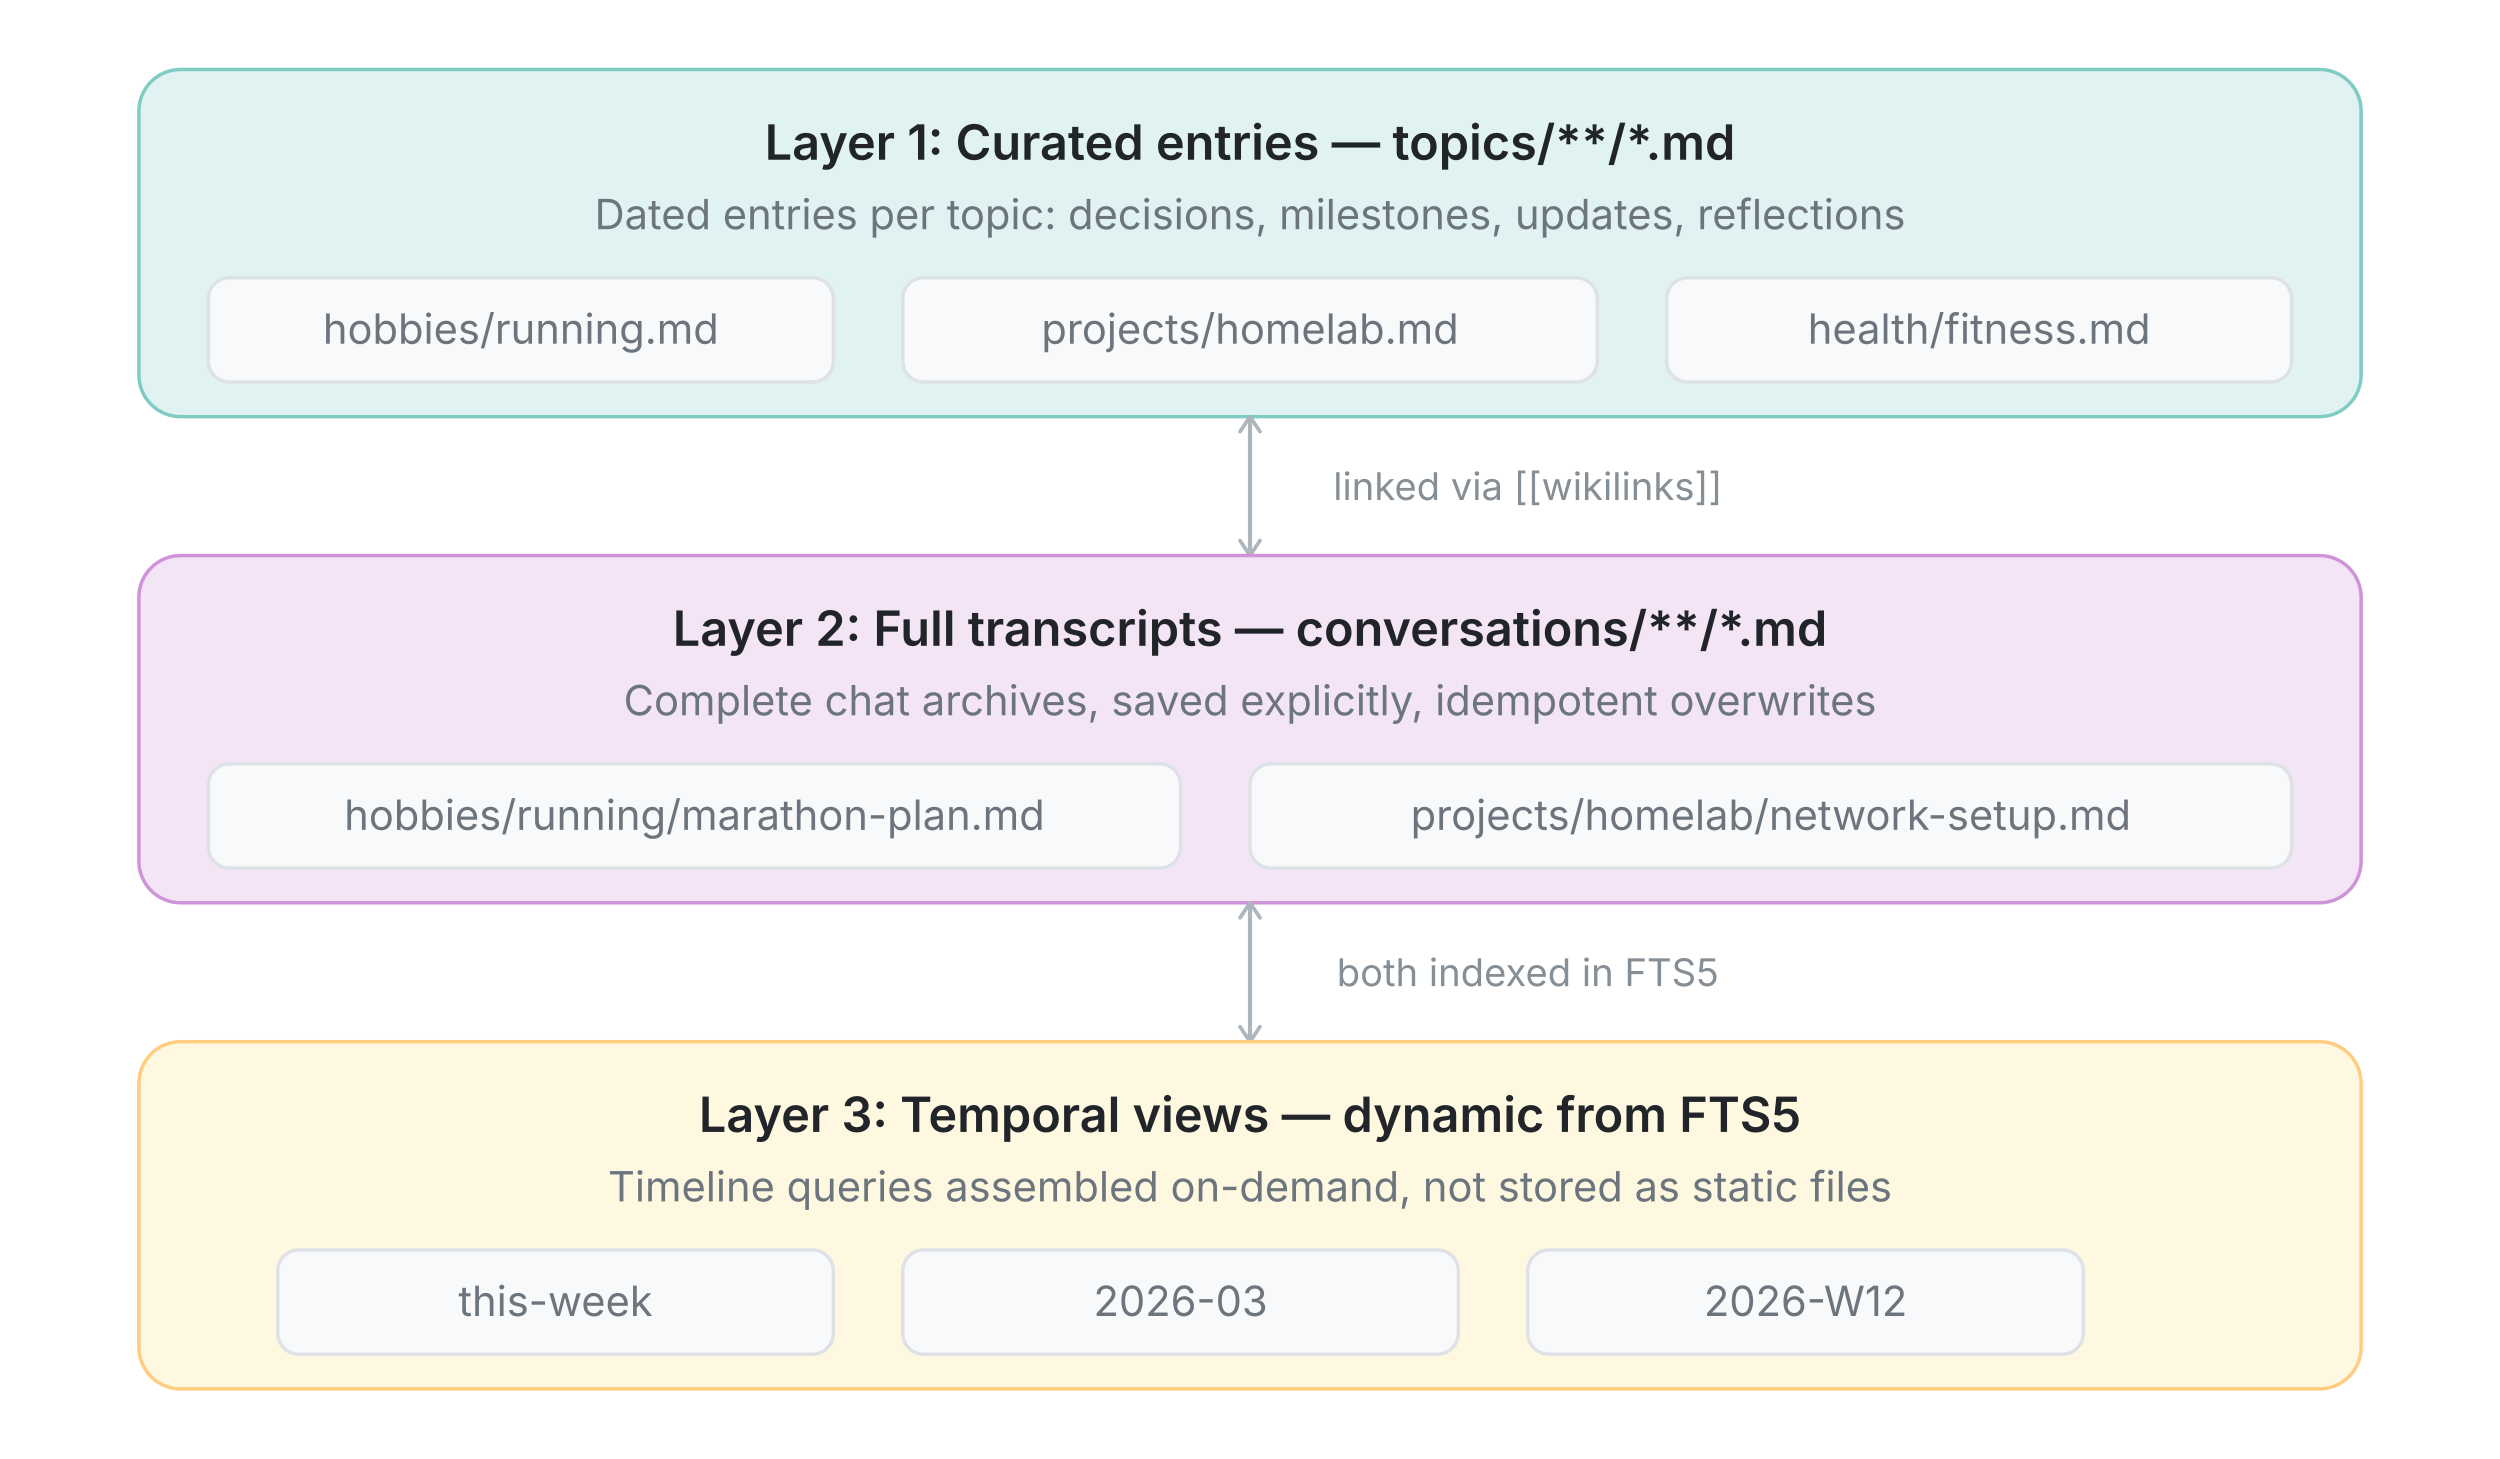
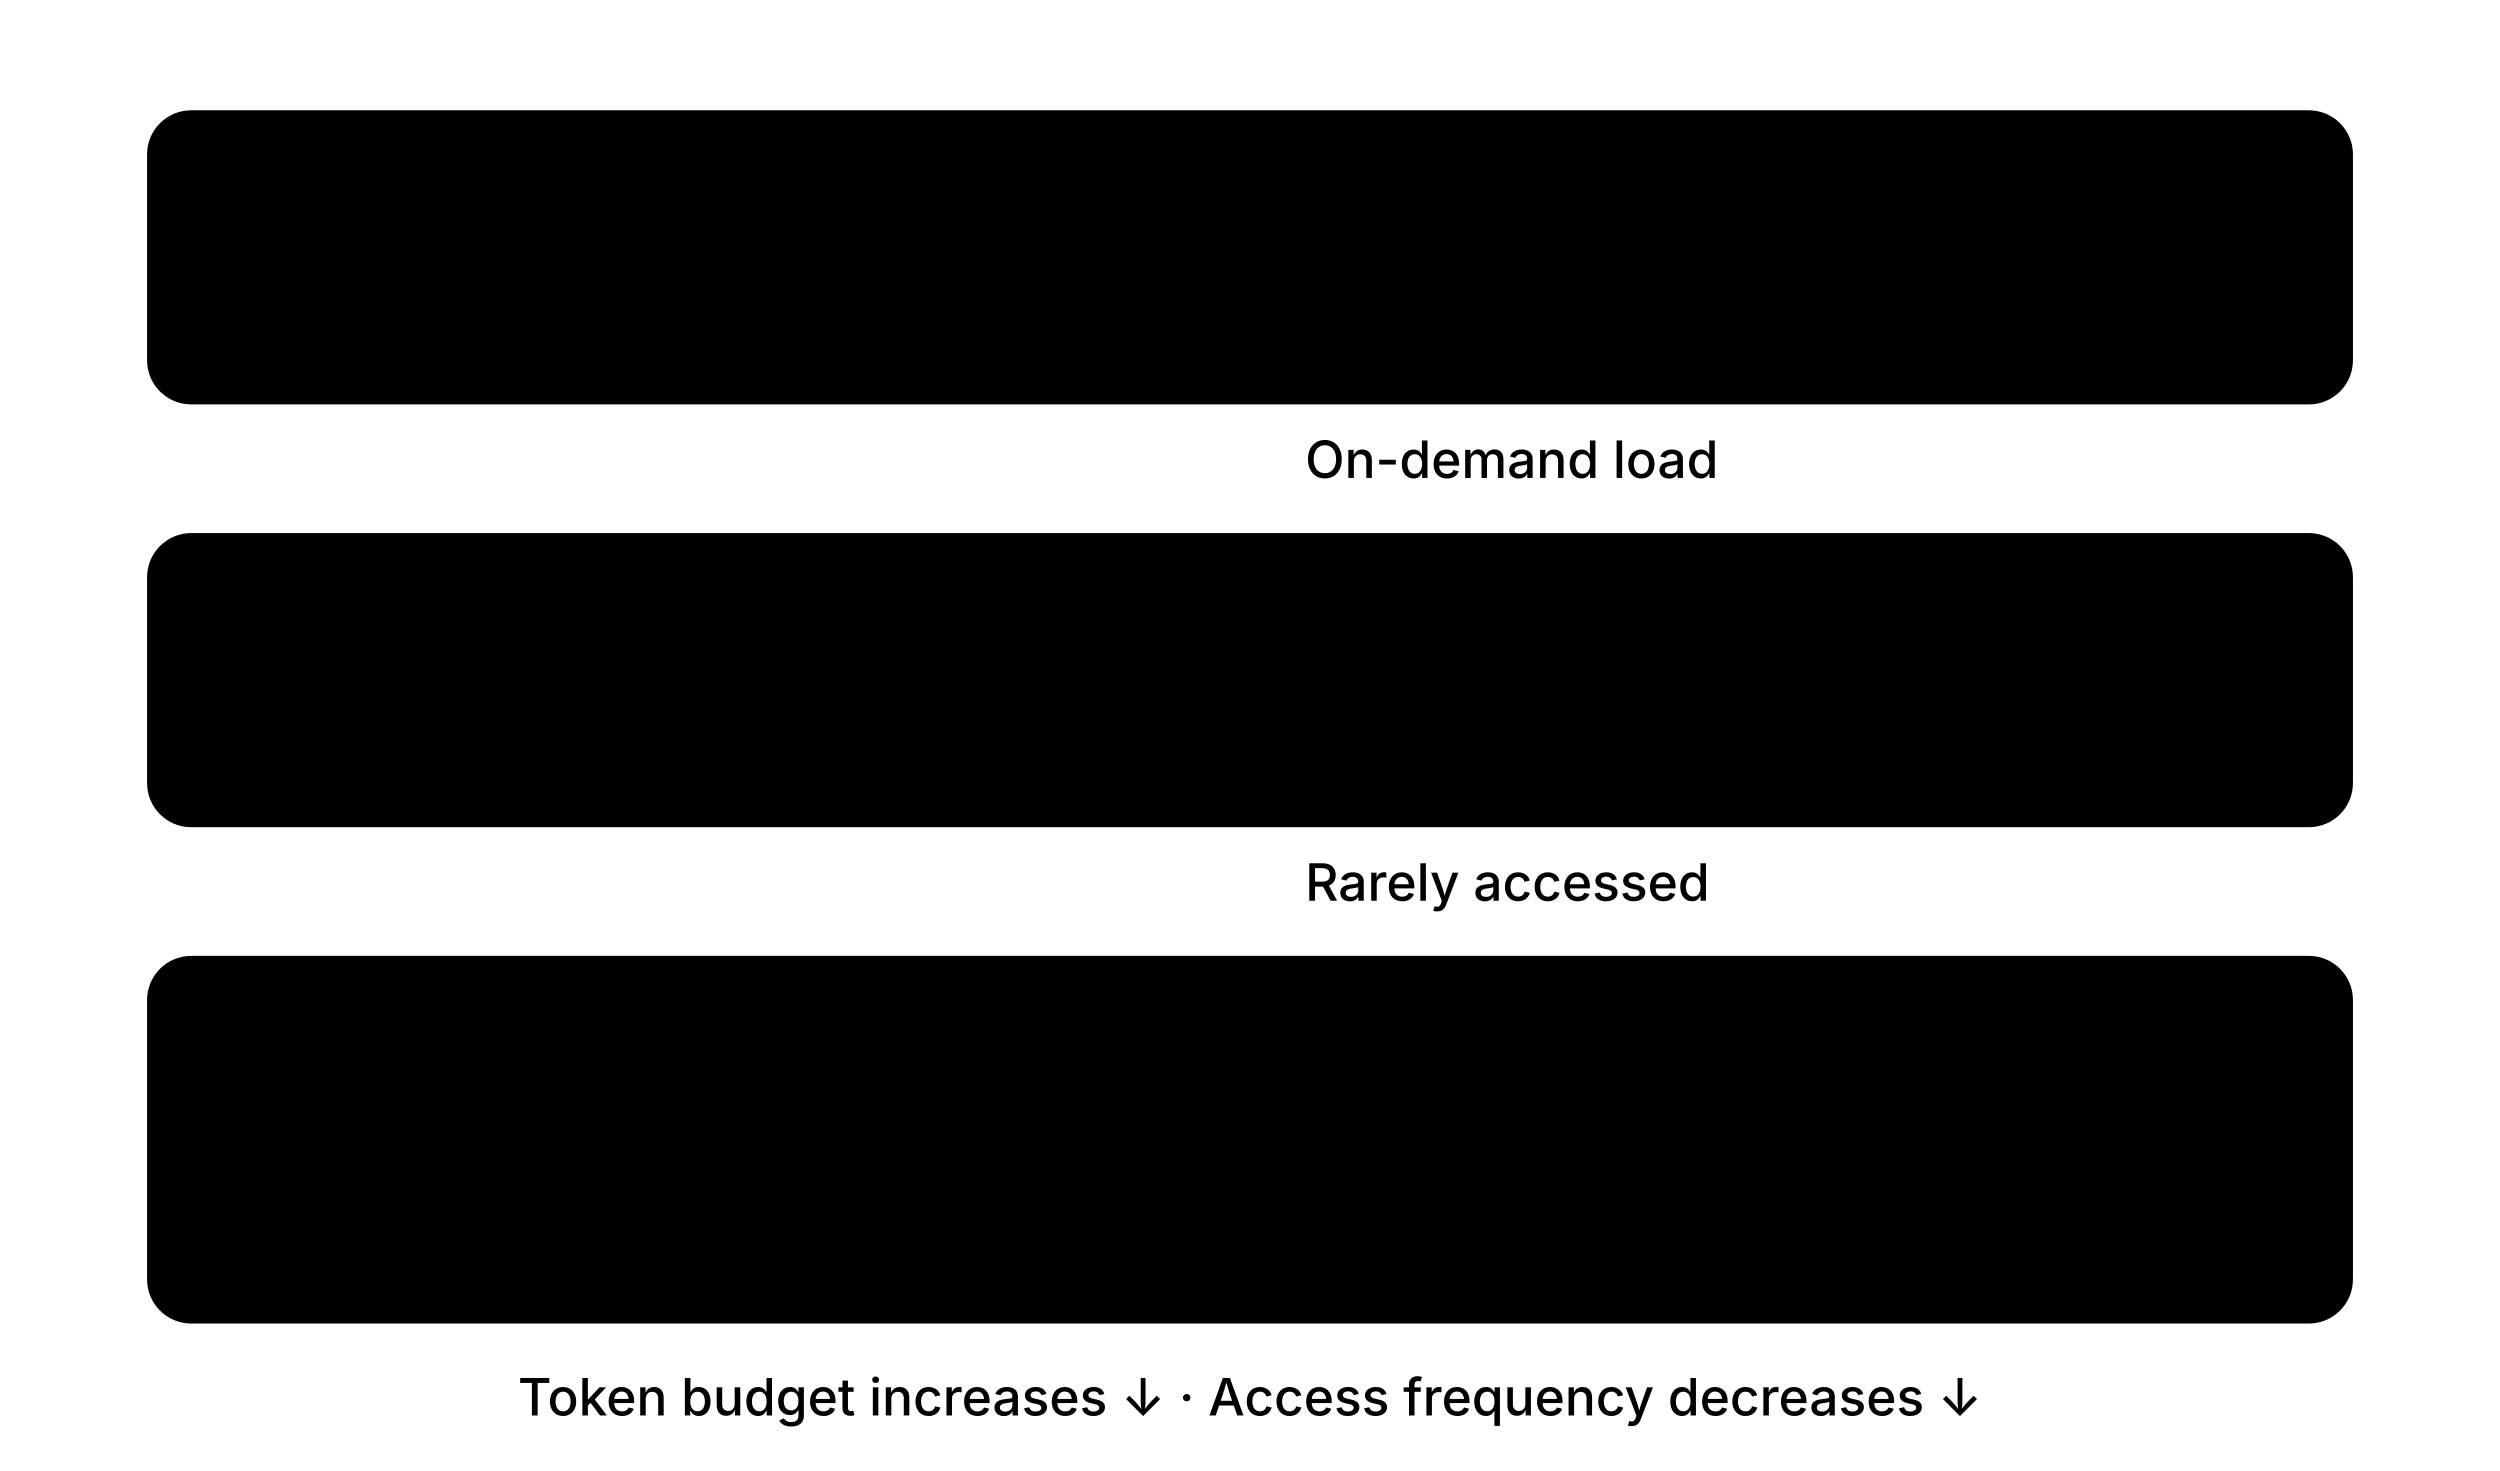
- <svg xmlns="http://www.w3.org/2000/svg" width="720" viewBox="0 0 720 420" style="font-family: -apple-system, BlinkMacSystemFont, 'Segoe UI', sans-serif; background: transparent;">
+ <svg xmlns="http://www.w3.org/2000/svg" width="100%" viewBox="0 0 680 400" style="font-family: system-ui, -apple-system, sans-serif;">
  <style>
-     .box { fill: #f8f9fa; stroke: #dee2e6; stroke-width: 1; }
-     .box-teal { fill: #e0f2f1; stroke: #80cbc4; stroke-width: 1; }
-     .box-purple { fill: #f3e5f5; stroke: #ce93d8; stroke-width: 1; }
-     .box-amber { fill: #fff8e1; stroke: #ffcc80; stroke-width: 1; }
-     .box-blue { fill: #e8f4fd; stroke: #90caf9; stroke-width: 1; }
-     .title { font-size: 14px; font-weight: 600; fill: #212529; }
-     .subtitle { font-size: 12px; fill: #6c757d; }
-     .label { font-size: 11px; fill: #868e96; }
-     .arr { stroke: #adb5bd; stroke-width: 1.2; marker-end: url(#arrow); }
-     .arr-bi { stroke: #adb5bd; stroke-width: 1.2; marker-start: url(#arrow); marker-end: url(#arrow); }
+     @media (prefers-color-scheme: light) {
+       .tier-hot { fill: #FAECE7; stroke: #993C1D; }
+       .tier-hot text { fill: #712B13; }
+       .tier-hot text.sub { fill: #993C1D; }
+       .tier-warm { fill: #FAEEDA; stroke: #854F0B; }
+       .tier-warm text { fill: #633806; }
+       .tier-warm text.sub { fill: #854F0B; }
+       .tier-cold { fill: #E6F1FB; stroke: #185FA5; }
+       .tier-cold text { fill: #0C447C; }
+       .tier-cold text.sub { fill: #185FA5; }
+       .label { fill: #888780; }
+       .arrow { stroke: #888780; }
+     }
+     @media (prefers-color-scheme: dark) {
+       .tier-hot { fill: #4A1B0C; stroke: #F0997B; }
+       .tier-hot text { fill: #F5C4B3; }
+       .tier-hot text.sub { fill: #F0997B; }
+       .tier-warm { fill: #412402; stroke: #EF9F27; }
+       .tier-warm text { fill: #FAC775; }
+       .tier-warm text.sub { fill: #EF9F27; }
+       .tier-cold { fill: #042C53; stroke: #85B7EB; }
+       .tier-cold text { fill: #B5D4F4; }
+       .tier-cold text.sub { fill: #85B7EB; }
+       .label { fill: #B4B2A9; }
+       .arrow { stroke: #B4B2A9; }
+     }
+     text { font-size: 14px; font-weight: 500; }
+     text.sub { font-size: 12px; font-weight: 400; }
  </style>
  <defs>
    <marker id="arrow" viewBox="0 0 10 10" refX="8" refY="5" markerWidth="6" markerHeight="6" orient="auto-start-reverse">
-       <path d="M2 1L8 5L2 9" fill="none" stroke="#adb5bd" stroke-width="1.5" stroke-linecap="round" stroke-linejoin="round" />
+       <path d="M2 1L8 5L2 9" fill="none" stroke="context-stroke" stroke-width="1.5" stroke-linecap="round" stroke-linejoin="round" />
    </marker>
  </defs>
-   <rect class="box-teal" x="40" y="20" width="640" height="100" rx="12" />
-   <text class="title" x="360" y="46" text-anchor="middle">Layer 1: Curated entries — topics/**/*.md</text>
-   <text class="subtitle" x="360" y="66" text-anchor="middle">Dated entries per topic: decisions, milestones, updates, reflections</text>
-   <rect class="box" x="60" y="80" width="180" height="30" rx="6" />
-   <text class="subtitle" x="150" y="99" text-anchor="middle">hobbies/running.md</text>
-   <rect class="box" x="260" y="80" width="200" height="30" rx="6" />
-   <text class="subtitle" x="360" y="99" text-anchor="middle">projects/homelab.md</text>
-   <rect class="box" x="480" y="80" width="180" height="30" rx="6" />
-   <text class="subtitle" x="570" y="99" text-anchor="middle">health/fitness.md</text>
-   <line x1="360" y1="120" x2="360" y2="160" class="arr-bi" />
-   <text class="label" x="440" y="144" text-anchor="middle">linked via [[wikilinks]]</text>
-   <rect class="box-purple" x="40" y="160" width="640" height="100" rx="12" />
-   <text class="title" x="360" y="186" text-anchor="middle">Layer 2: Full transcripts — conversations/**/*.md</text>
-   <text class="subtitle" x="360" y="206" text-anchor="middle">Complete chat archives, saved explicitly, idempotent overwrites</text>
-   <rect class="box" x="60" y="220" width="280" height="30" rx="6" />
-   <text class="subtitle" x="200" y="239" text-anchor="middle">hobbies/running/marathon-plan.md</text>
-   <rect class="box" x="360" y="220" width="300" height="30" rx="6" />
-   <text class="subtitle" x="510" y="239" text-anchor="middle">projects/homelab/network-setup.md</text>
-   <line x1="360" y1="260" x2="360" y2="300" class="arr-bi" />
-   <text class="label" x="440" y="284" text-anchor="middle">both indexed in FTS5</text>
-   <rect class="box-amber" x="40" y="300" width="640" height="100" rx="12" />
-   <text class="title" x="360" y="326" text-anchor="middle">Layer 3: Temporal views — dynamic from FTS5</text>
-   <text class="subtitle" x="360" y="346" text-anchor="middle">Timeline queries assembled on-demand, not stored as static files</text>
-   <rect class="box" x="80" y="360" width="160" height="30" rx="6" />
-   <text class="subtitle" x="160" y="379" text-anchor="middle">this-week</text>
-   <rect class="box" x="260" y="360" width="160" height="30" rx="6" />
-   <text class="subtitle" x="340" y="379" text-anchor="middle">2026-03</text>
-   <rect class="box" x="440" y="360" width="160" height="30" rx="6" />
-   <text class="subtitle" x="520" y="379" text-anchor="middle">2026-W12</text>
+   <rect class="tier-hot" x="40" y="30" width="600" height="80" rx="12" stroke-width="0.5" />
+   <text class="tier-hot" x="60" y="55" dominant-baseline="central">Tier 1 — Hot data</text>
+   <text class="tier-hot sub" x="60" y="78" dominant-baseline="central">entry.content · ~50–100 tokens · Always loaded (briefings, searches)</text>
+   <text class="label" x="580" y="55" text-anchor="end" dominant-baseline="central">entries table</text>
+   <line x1="340" y1="110" x2="340" y2="140" class="arrow" stroke-width="1.5" marker-end="url(#arrow)" />
+   <text class="label" x="355" y="130" text-anchor="start">On-demand load</text>
+   <rect class="tier-warm" x="40" y="145" width="600" height="80" rx="12" stroke-width="0.5" />
+   <text class="tier-warm" x="60" y="170" dominant-baseline="central">Tier 2 — Warm data</text>
+   <text class="tier-warm sub" x="60" y="193" dominant-baseline="central">entry.reasoning · ~200–500 tokens · Loaded via journal_read_topic</text>
+   <text class="label" x="580" y="170" text-anchor="end" dominant-baseline="central">entries table</text>
+   <line x1="340" y1="225" x2="340" y2="255" class="arrow" stroke-width="1.5" marker-end="url(#arrow)" />
+   <text class="label" x="355" y="245" text-anchor="start">Rarely accessed</text>
+   <rect class="tier-cold" x="40" y="260" width="600" height="100" rx="12" stroke-width="0.5" />
+   <text class="tier-cold" x="60" y="288" dominant-baseline="central">Tier 3 — Cold data</text>
+   <text class="tier-cold sub" x="60" y="311" dominant-baseline="central">Conversation JSON · ~5k–100k tokens · Full chat transcripts</text>
+   <text class="tier-cold sub" x="60" y="333" dominant-baseline="central">conversations_json/{id}.json + messages table · Archival / S3 backup</text>
+   <text class="label" x="580" y="288" text-anchor="end" dominant-baseline="central">separate files</text>
+   <text class="label" x="340" y="385" text-anchor="middle">Token budget increases ↓ · Access frequency decreases ↓</text>
</svg>
